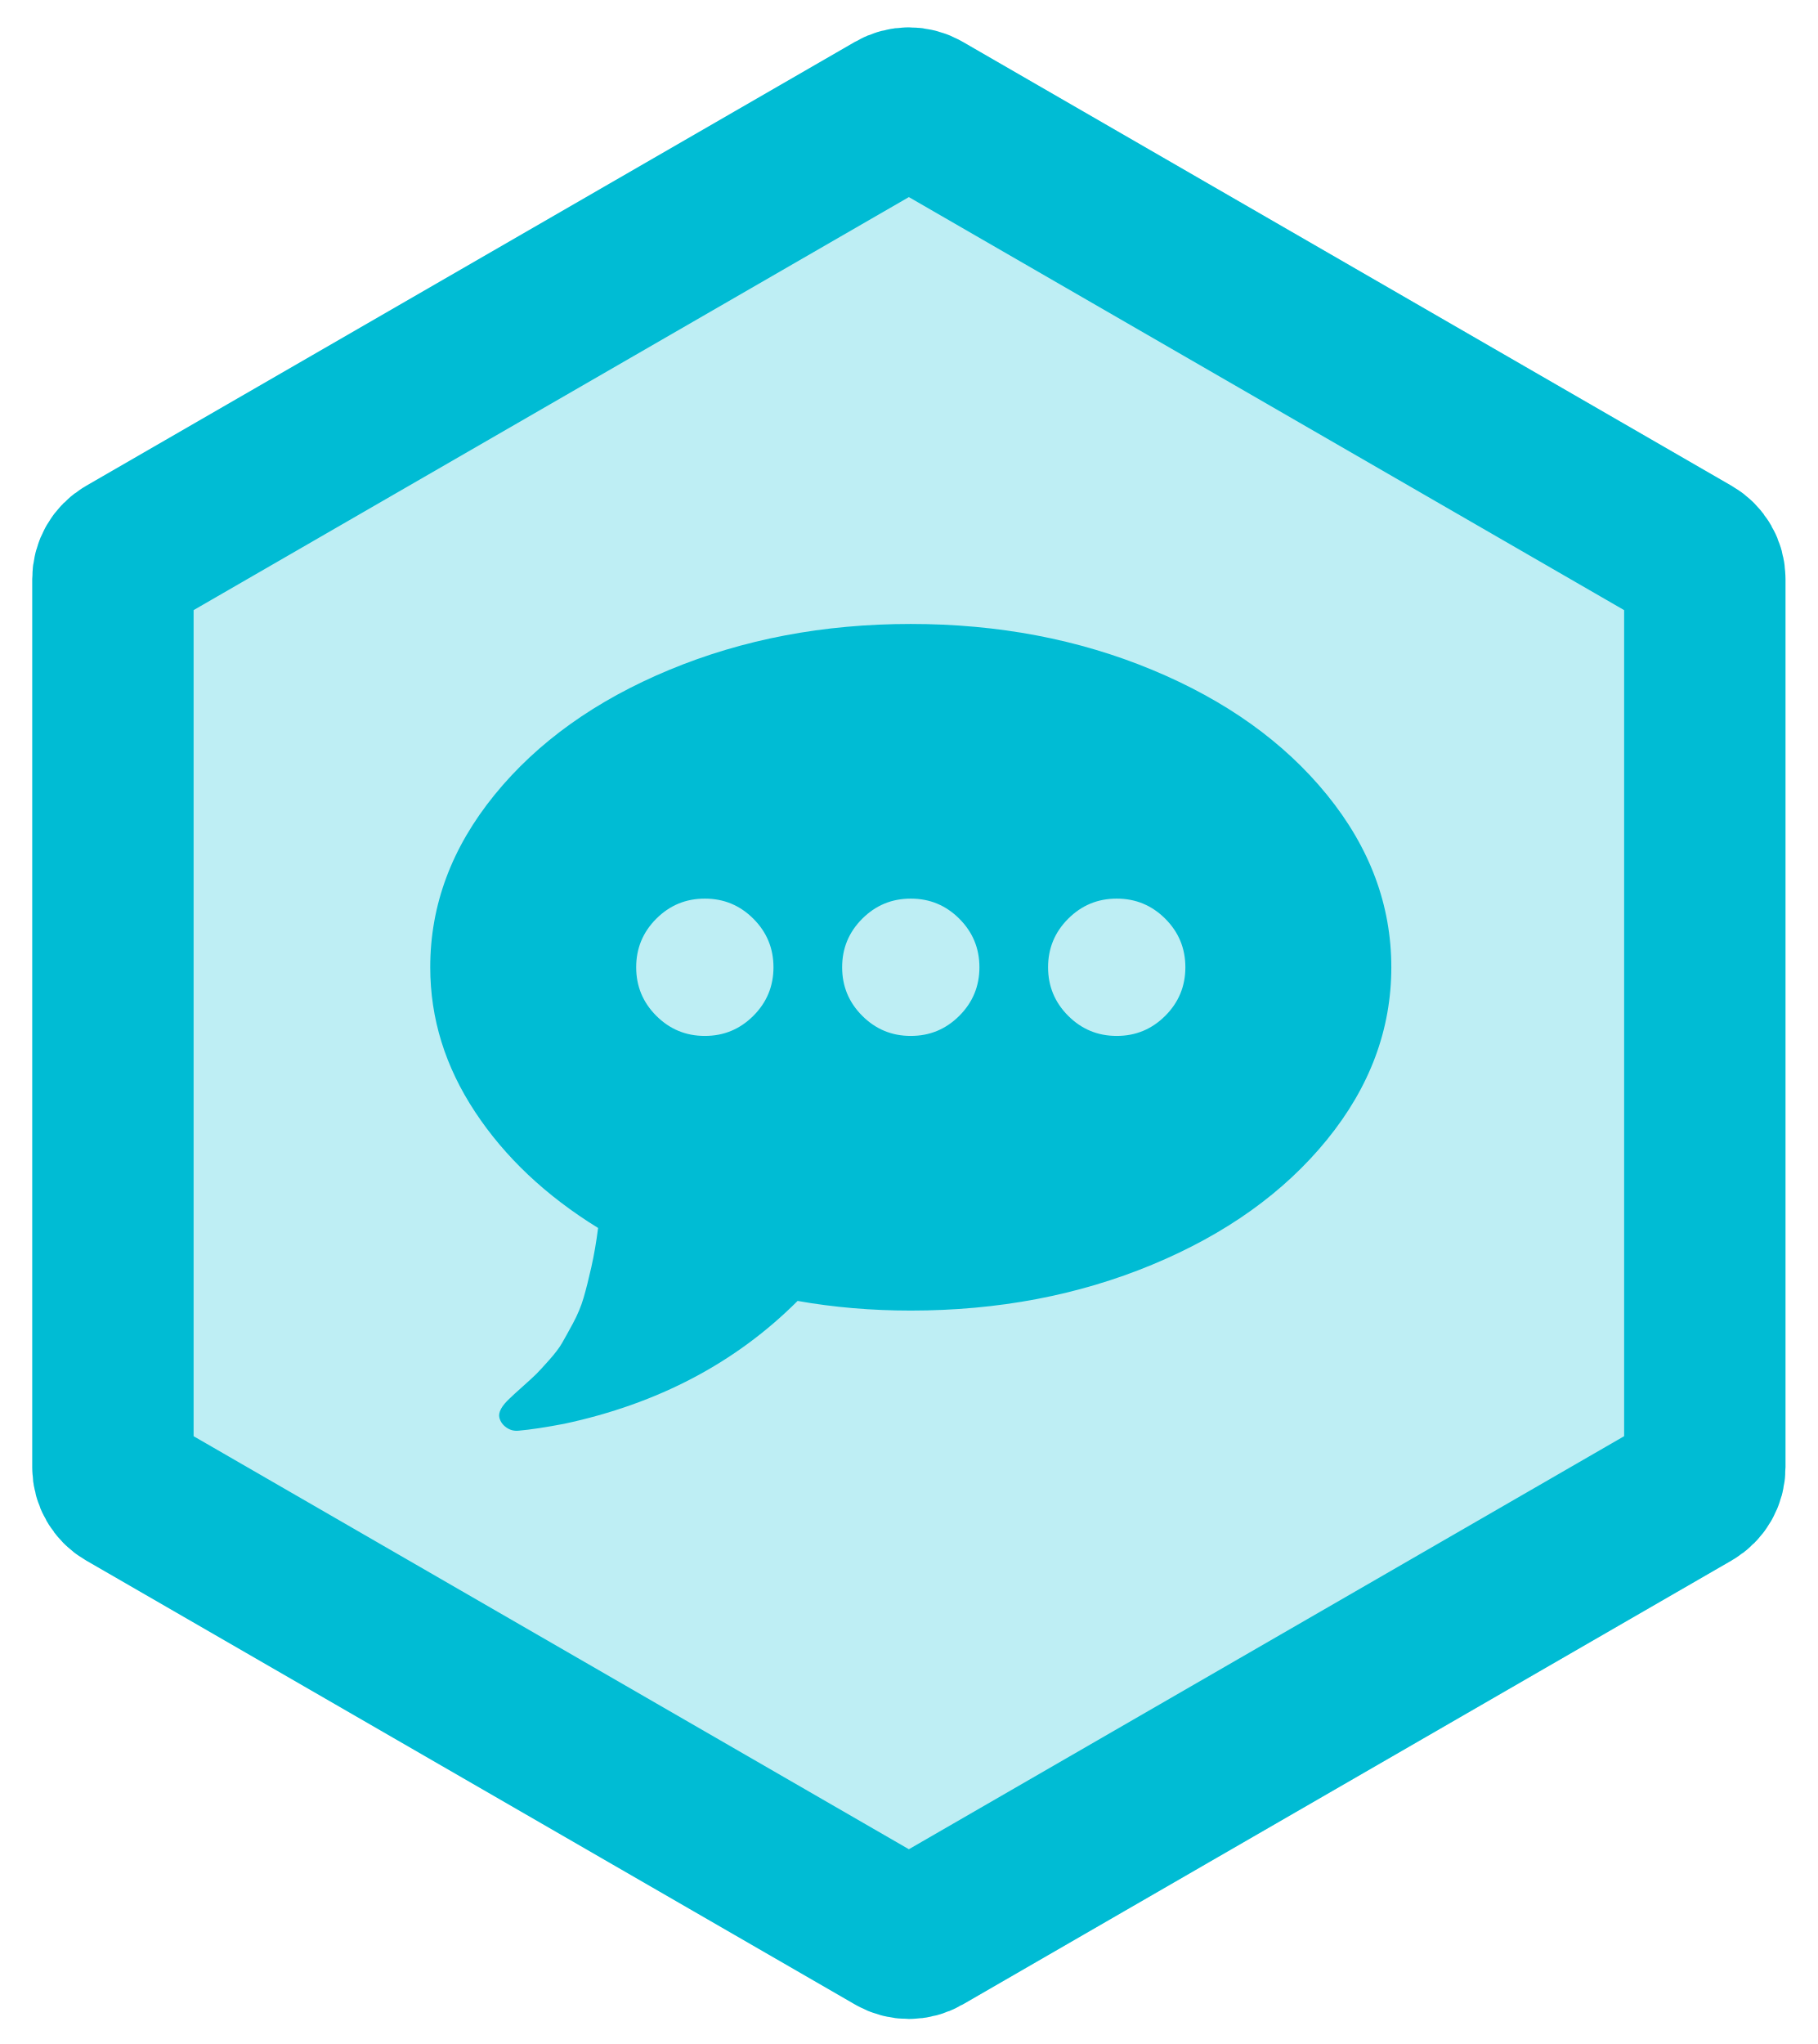
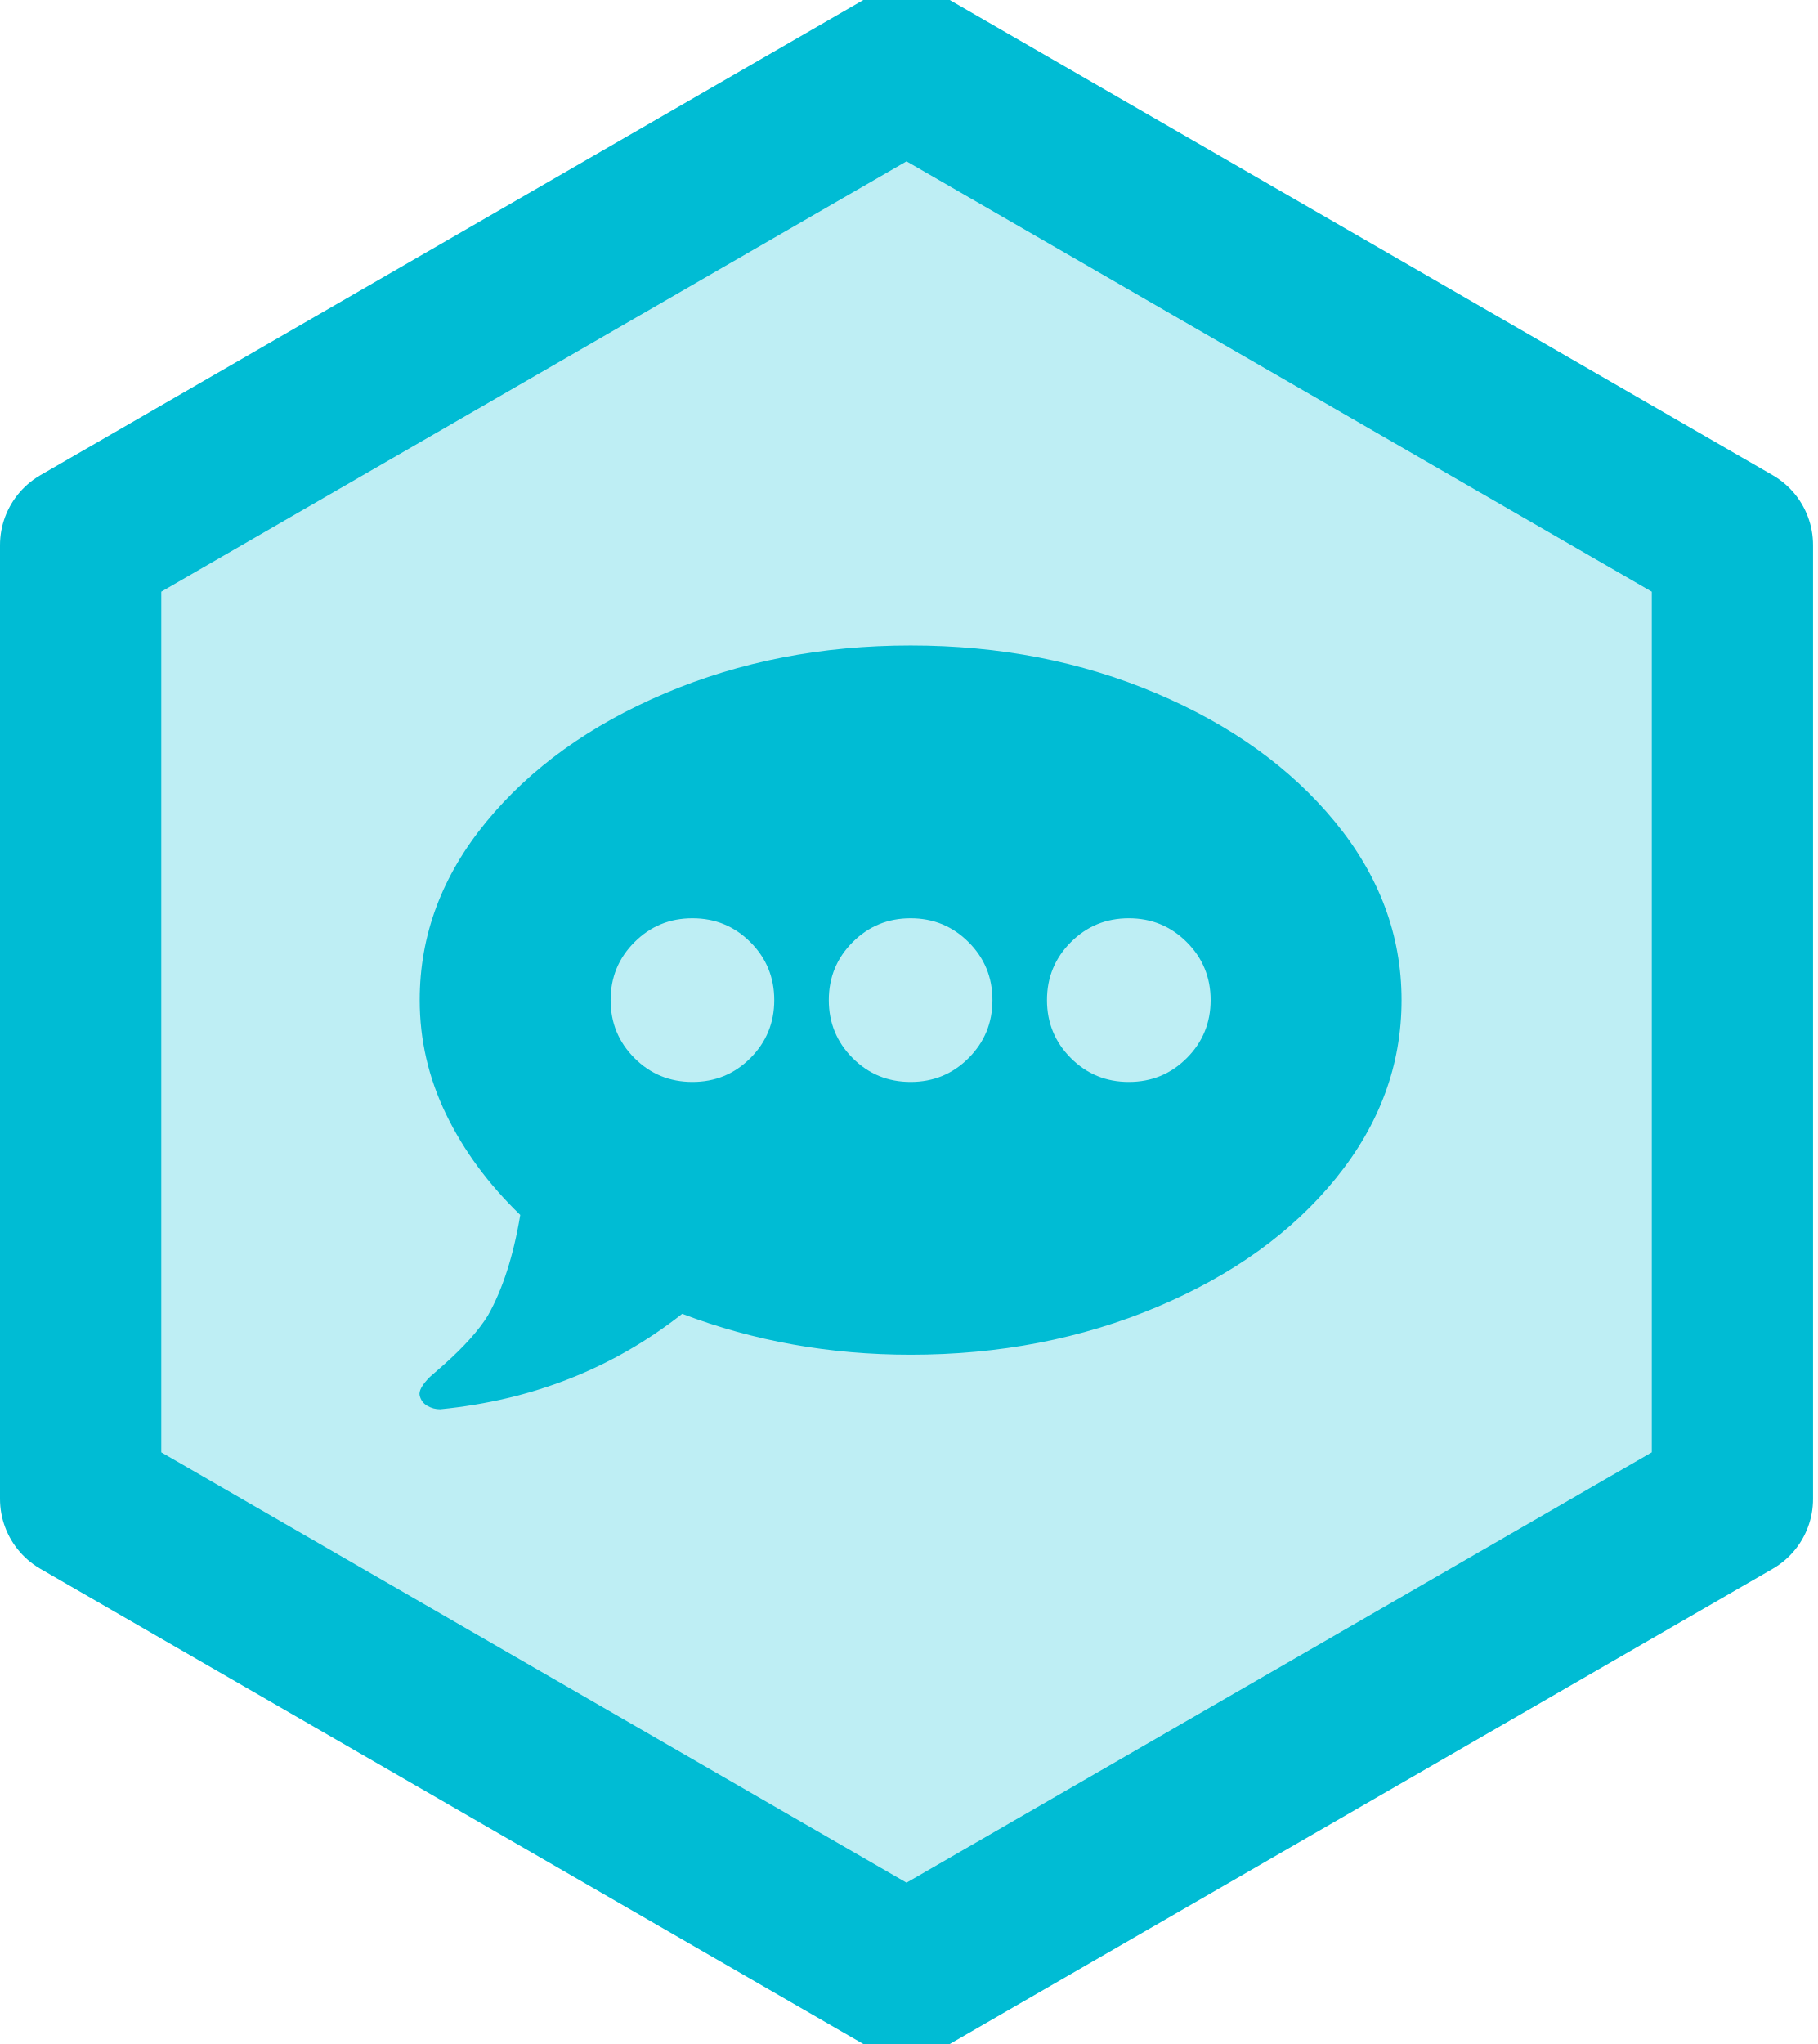
<svg xmlns="http://www.w3.org/2000/svg" xmlns:xlink="http://www.w3.org/1999/xlink" width="169px" height="190px" viewBox="0 0 169 190" version="1.1">
  <defs>
-     <path d="M86.5,2.887 L158,44.167 L158,44.167 C161.094,45.954 163,49.255 163,52.828 L163,135.389 L163,135.389 C163,138.961 161.094,142.263 158,144.049 L86.5,185.329 L86.5,185.329 C83.406,187.116 79.594,187.116 76.5,185.329 L5,144.049 L5,144.049 C1.906,142.263 1.27897692e-13,138.961 1.17239551e-13,135.389 L5.15143483e-14,52.828 L6.03961325e-14,52.828 C6.39488462e-14,49.255 1.906,45.954 5,44.167 L76.5,2.887 L76.5,2.887 C79.594,1.1 83.406,1.1 86.5,2.887 Z" id="path-1" />
+     <polygon id="path-1" points="69.282 0 138.564 40 138.564 120 69.282 160 9.05941988e-14 120 4.61852778e-14 40" />
  </defs>
-   <g id="Page-2" stroke="none" stroke-width="1" fill="none" fill-rule="evenodd">
-     <g id="pinax-forums">
-       <g transform="translate(3, 1)">
-         <g id="Polygon-Copy-10">
-           <use fill="#BEEEF4" fill-rule="evenodd" xlink:href="#path-1" />
-           <path stroke="#00BCD4" stroke-width="15" d="M82.75,9.382 C81.976,8.935 81.024,8.935 80.25,9.382 L8.75,50.662 C7.976,51.109 7.5,51.934 7.5,52.828 L7.5,135.389 C7.5,136.282 7.976,137.107 8.75,137.554 L80.25,178.834 C81.024,179.281 81.976,179.281 82.75,178.834 L154.25,137.554 C155.024,137.107 155.5,136.282 155.5,135.389 L155.5,52.828 C155.5,51.934 155.024,51.109 154.25,50.662 L82.75,9.382 Z" />
-         </g>
-         <path d="M68.912,88.912 C68.912,87.15 68.289,85.646 67.042,84.4 C65.796,83.153 64.292,82.53 62.53,82.53 C60.768,82.53 59.264,83.153 58.017,84.4 C56.771,85.646 56.147,87.15 56.147,88.912 C56.147,90.674 56.771,92.178 58.017,93.425 C59.264,94.671 60.768,95.295 62.53,95.295 C64.292,95.295 65.796,94.671 67.042,93.425 C68.289,92.178 68.912,90.674 68.912,88.912 Z M88.06,88.912 C88.06,87.15 87.436,85.646 86.19,84.4 C84.943,83.153 83.439,82.53 81.677,82.53 C79.915,82.53 78.411,83.153 77.165,84.4 C75.918,85.646 75.295,87.15 75.295,88.912 C75.295,90.674 75.918,92.178 77.165,93.425 C78.411,94.671 79.915,95.295 81.677,95.295 C83.439,95.295 84.943,94.671 86.19,93.425 C87.436,92.178 88.06,90.674 88.06,88.912 Z M107.207,88.912 C107.207,87.15 106.584,85.646 105.337,84.4 C104.09,83.153 102.586,82.53 100.824,82.53 C99.063,82.53 97.558,83.153 96.312,84.4 C95.065,85.646 94.442,87.15 94.442,88.912 C94.442,90.674 95.065,92.178 96.312,93.425 C97.558,94.671 99.063,95.295 100.824,95.295 C102.586,95.295 104.09,94.671 105.337,93.425 C106.584,92.178 107.207,90.674 107.207,88.912 Z M126.354,88.912 C126.354,94.696 124.36,100.04 120.371,104.943 C116.382,109.846 110.963,113.719 104.115,116.561 C97.268,119.403 89.788,120.824 81.677,120.824 C78.021,120.824 74.514,120.525 71.156,119.927 C65.405,125.678 58.175,129.484 49.466,131.346 C47.737,131.678 46.308,131.894 45.178,131.994 C44.779,132.027 44.413,131.927 44.081,131.695 C43.748,131.462 43.532,131.163 43.432,130.797 C43.299,130.298 43.632,129.683 44.43,128.952 C44.596,128.786 44.986,128.429 45.601,127.88 C46.216,127.332 46.64,126.941 46.873,126.708 C47.106,126.476 47.496,126.052 48.045,125.437 C48.593,124.822 48.992,124.298 49.241,123.866 C49.491,123.434 49.831,122.819 50.264,122.021 C50.696,121.223 51.028,120.426 51.261,119.628 C51.493,118.83 51.734,117.874 51.984,116.761 C52.233,115.647 52.441,114.442 52.607,113.146 C47.754,110.154 43.939,106.555 41.164,102.35 C38.388,98.145 37,93.666 37,88.912 C37,83.128 38.994,77.785 42.984,72.881 C46.973,67.978 52.391,64.105 59.239,61.263 C66.087,58.421 73.566,57 81.677,57 C89.788,57 97.268,58.421 104.115,61.263 C110.963,64.105 116.382,67.978 120.371,72.881 C124.36,77.785 126.354,83.128 126.354,88.912 Z" fill="#00BCD4" />
+   <g id="Hexagons" stroke="none" stroke-width="1" fill="none" fill-rule="evenodd" transform="translate(-886, -245)">
+     <g id="pinax-forums" transform="translate(901, 260)">
+       <g id="Polygon-Copy-10" stroke-linejoin="round">
+         <use fill="#BEEEF4" fill-rule="evenodd" xlink:href="#path-1" />
+         <path stroke="#00BCD4" stroke-width="15" d="M69.282,-8.66 L146.064,35.67 L146.064,124.33 L69.282,168.66 L-7.5,124.33 L-7.5,35.67 L69.282,-8.66 Z" />
      </g>
+       <path d="M115.306,77.964 C115.306,83.987 113.272,89.507 109.204,94.526 C105.136,99.544 99.59,103.533 92.564,106.491 C85.537,109.449 77.904,110.929 69.663,110.929 C62.161,110.929 55.082,109.661 48.426,107.125 C41.981,112.196 34.48,115.155 25.922,116 C25.499,116 25.103,115.894 24.733,115.683 C24.363,115.472 24.125,115.155 24.02,114.732 C23.914,114.31 24.231,113.728 24.971,112.989 L26.239,111.879 C28.14,110.189 29.514,108.657 30.359,107.283 C31.733,104.853 32.736,101.737 33.37,97.933 C30.412,95.08 28.114,91.964 26.476,88.583 C24.839,85.202 24.02,81.662 24.02,77.964 C24.02,71.942 26.08,66.422 30.201,61.403 C34.321,56.384 39.868,52.396 46.841,49.438 C53.815,46.479 61.422,45 69.663,45 C77.904,45 85.511,46.479 92.484,49.438 C99.457,52.396 105.004,56.384 109.125,61.403 C113.245,66.422 115.306,71.942 115.306,77.964 Z M49.377,70.357 C47.264,70.357 45.468,71.097 43.989,72.576 C42.509,74.055 41.77,75.851 41.77,77.964 C41.77,80.077 42.509,81.874 43.989,83.353 C45.468,84.832 47.264,85.571 49.377,85.571 C51.49,85.571 53.286,84.832 54.765,83.353 C56.245,81.874 56.984,80.077 56.984,77.964 C56.984,75.851 56.245,74.055 54.765,72.576 C53.286,71.097 51.49,70.357 49.377,70.357 Z M69.663,70.357 C67.55,70.357 65.753,71.097 64.274,72.576 C62.795,74.055 62.056,75.851 62.056,77.964 C62.056,80.077 62.795,81.874 64.274,83.353 C65.753,84.832 67.55,85.571 69.663,85.571 C71.776,85.571 73.572,84.832 75.051,83.353 C76.53,81.874 77.27,80.077 77.27,77.964 C77.27,75.851 76.53,74.055 75.051,72.576 C73.572,71.097 71.776,70.357 69.663,70.357 Z M89.948,70.357 C87.835,70.357 86.039,71.097 84.56,72.576 C83.081,74.055 82.341,75.851 82.341,77.964 C82.341,80.077 83.081,81.874 84.56,83.353 C86.039,84.832 87.835,85.571 89.948,85.571 C92.061,85.571 93.858,84.832 95.337,83.353 C96.816,81.874 97.556,80.077 97.556,77.964 C97.556,75.851 96.816,74.055 95.337,72.576 C93.858,71.097 92.061,70.357 89.948,70.357 Z" fill="#00BCD4" />
    </g>
  </g>
</svg>
